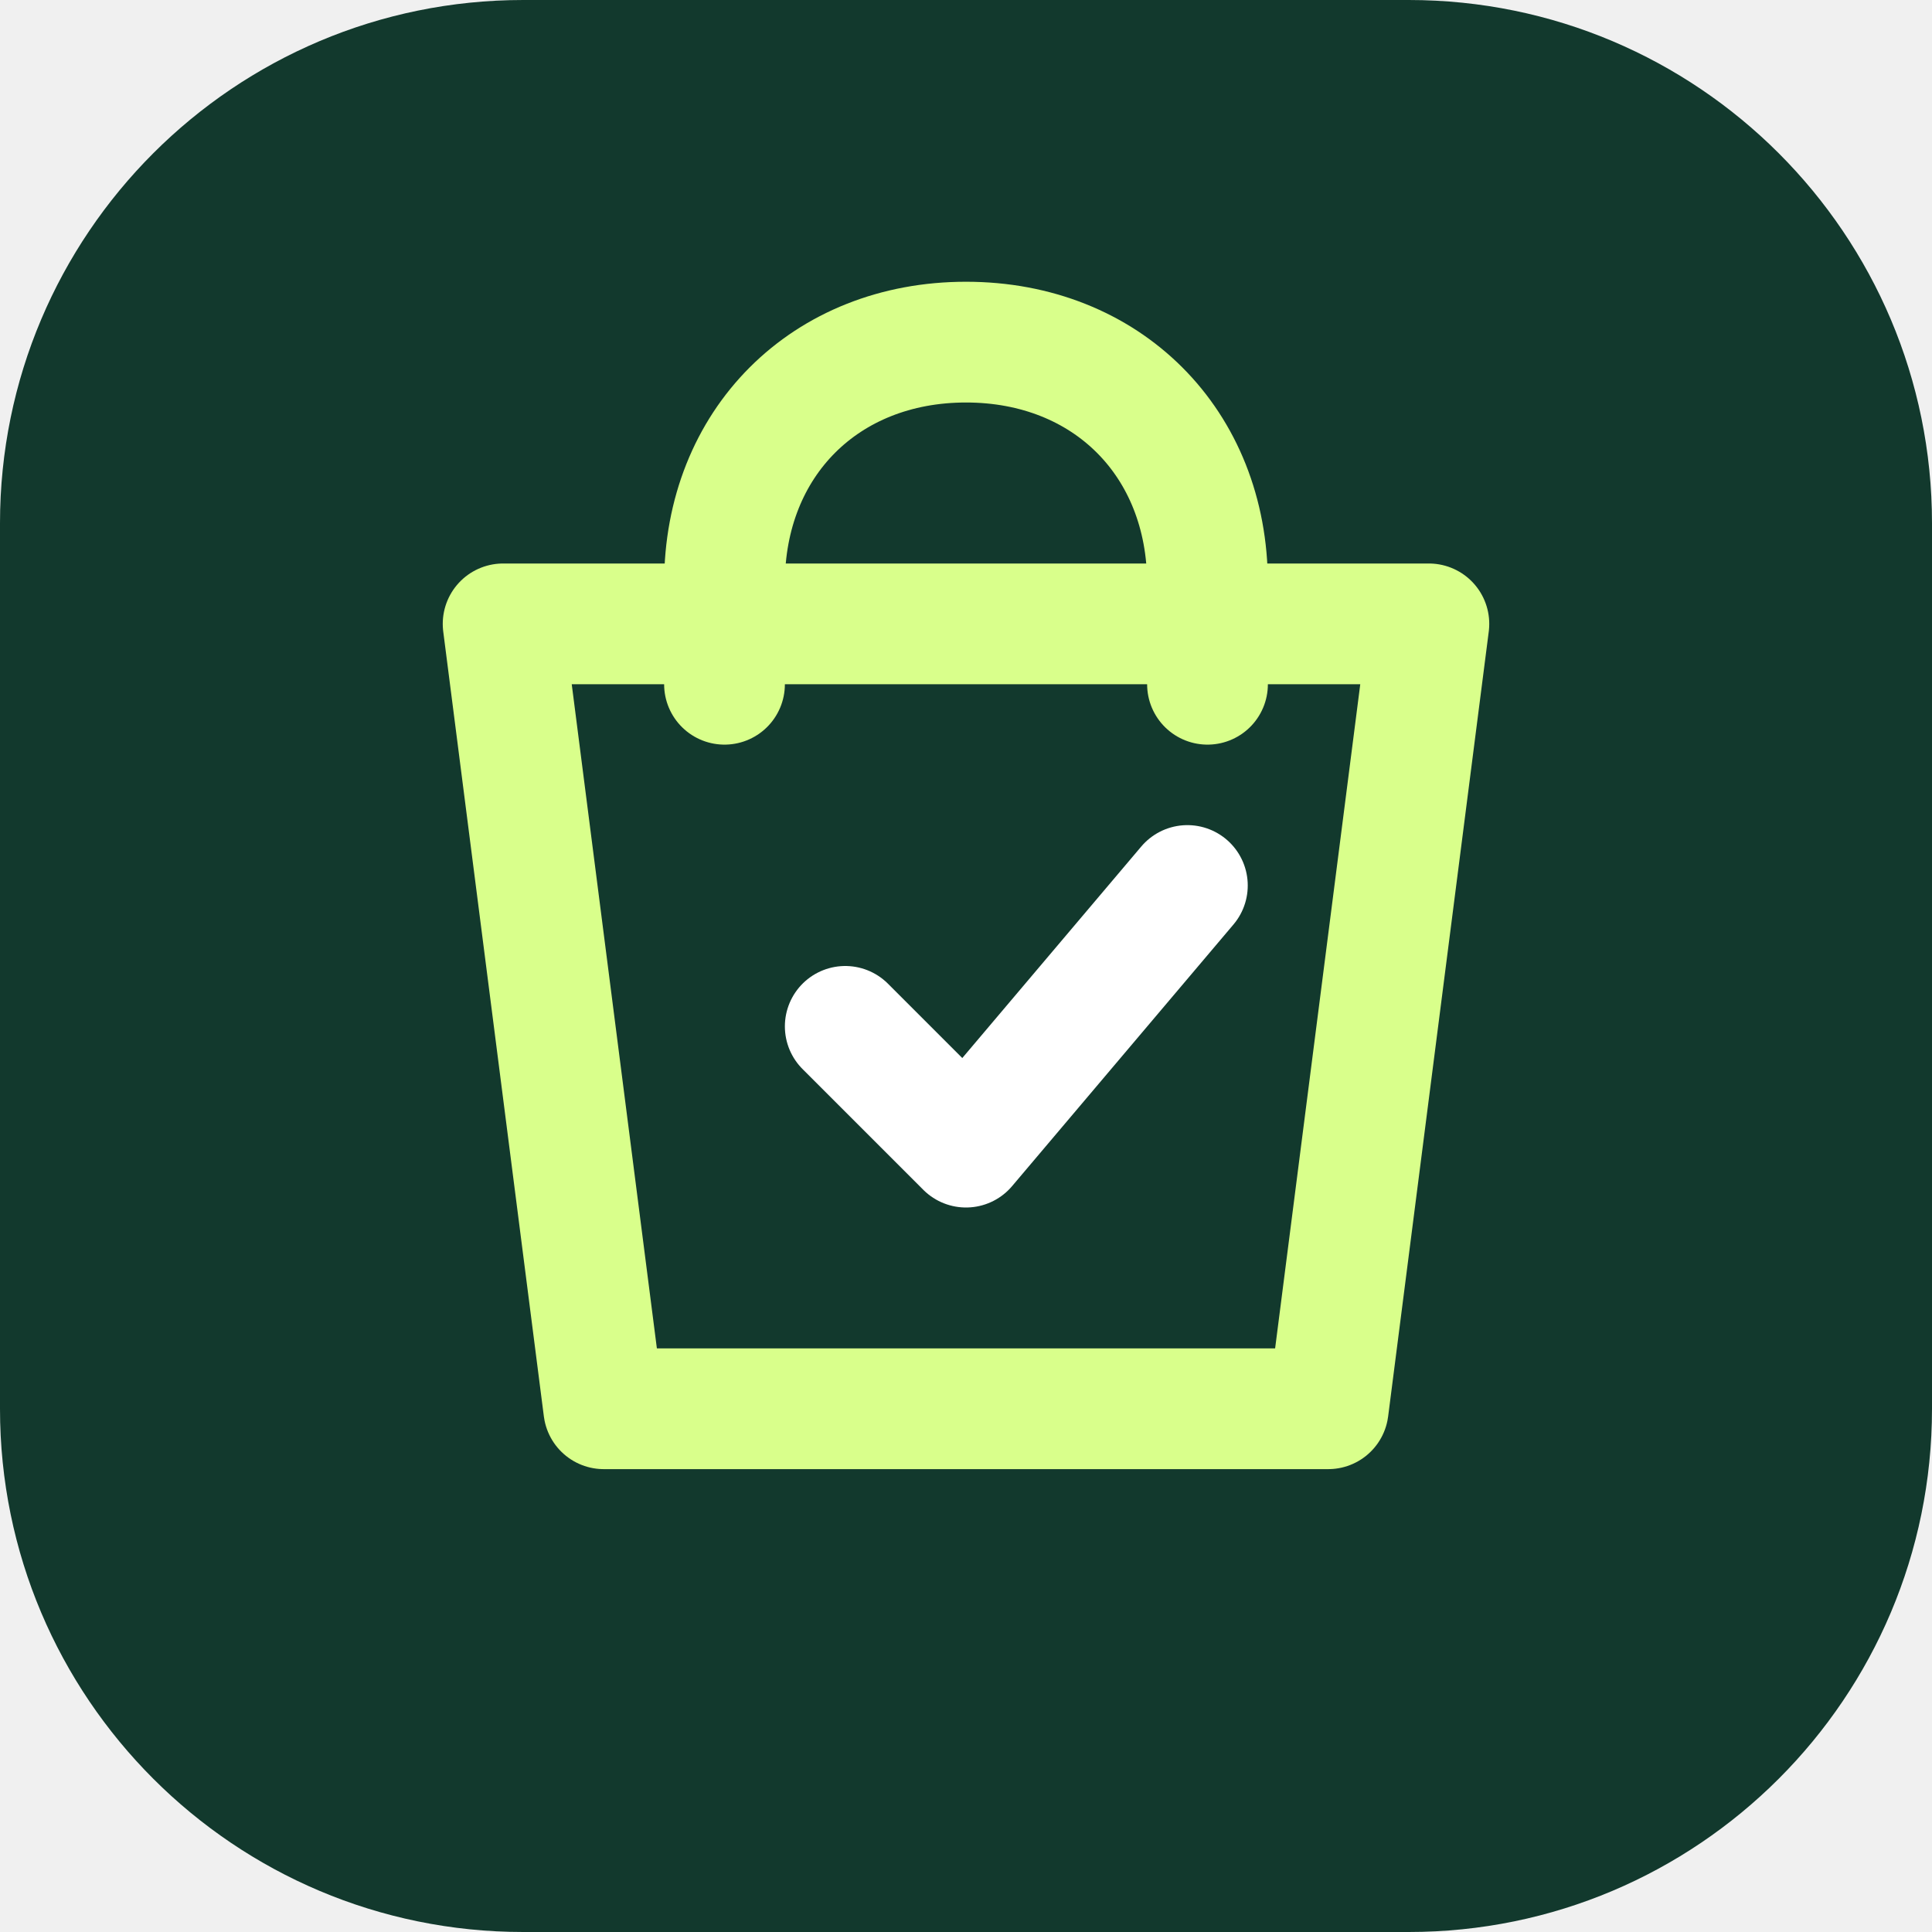
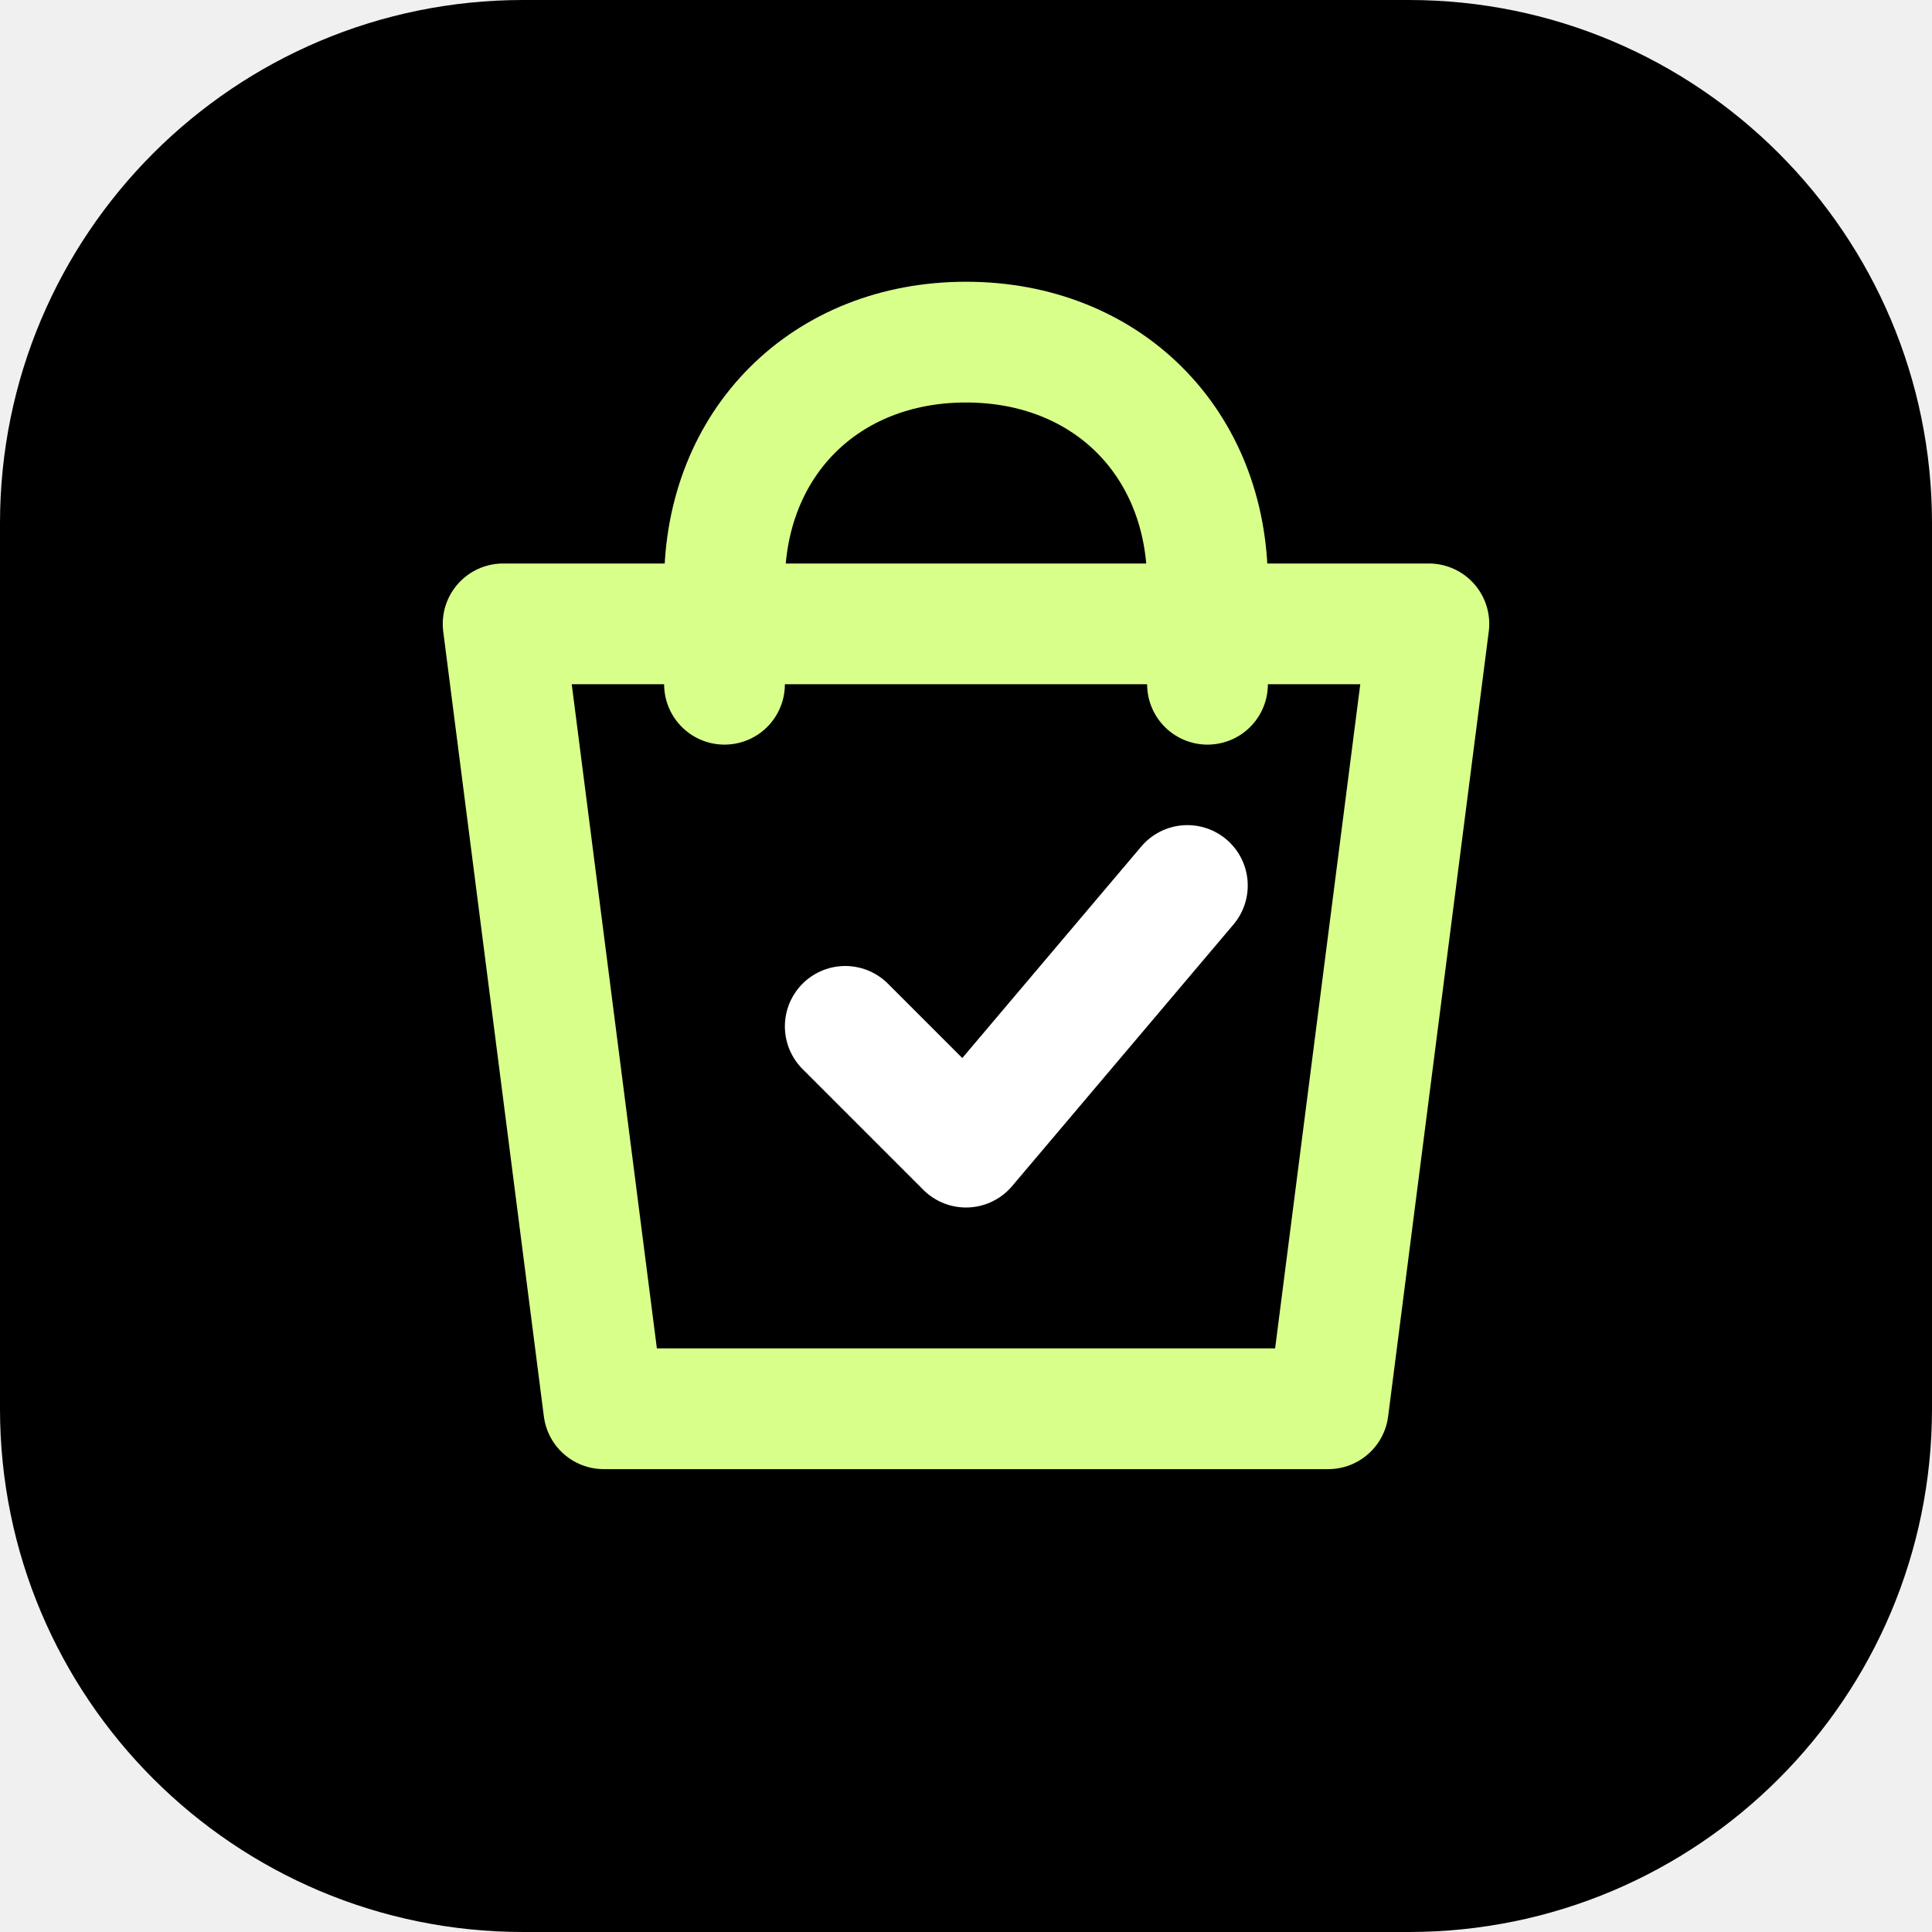
<svg xmlns="http://www.w3.org/2000/svg" viewBox="0 0 96 96" role="img" aria-label="QuickCart logo">
-   <rect width="96" height="96" rx="26" fill="#12392d" />
+   <rect width="96" height="96" rx="26" fill="currentColor" />
  <path d="M25 31h46l-5 39H30l-5-39Z" fill="none" stroke="#d9ff8b" stroke-width="6" stroke-linejoin="round" />
  <path d="M36 34v-5c0-7 5-12 12-12s12 5 12 12v5" fill="none" stroke="#d9ff8b" stroke-width="6" stroke-linecap="round" />
  <path d="m42 51 6 6 11-13" fill="none" stroke="#fff" stroke-width="6" stroke-linecap="round" stroke-linejoin="round" />
</svg>
